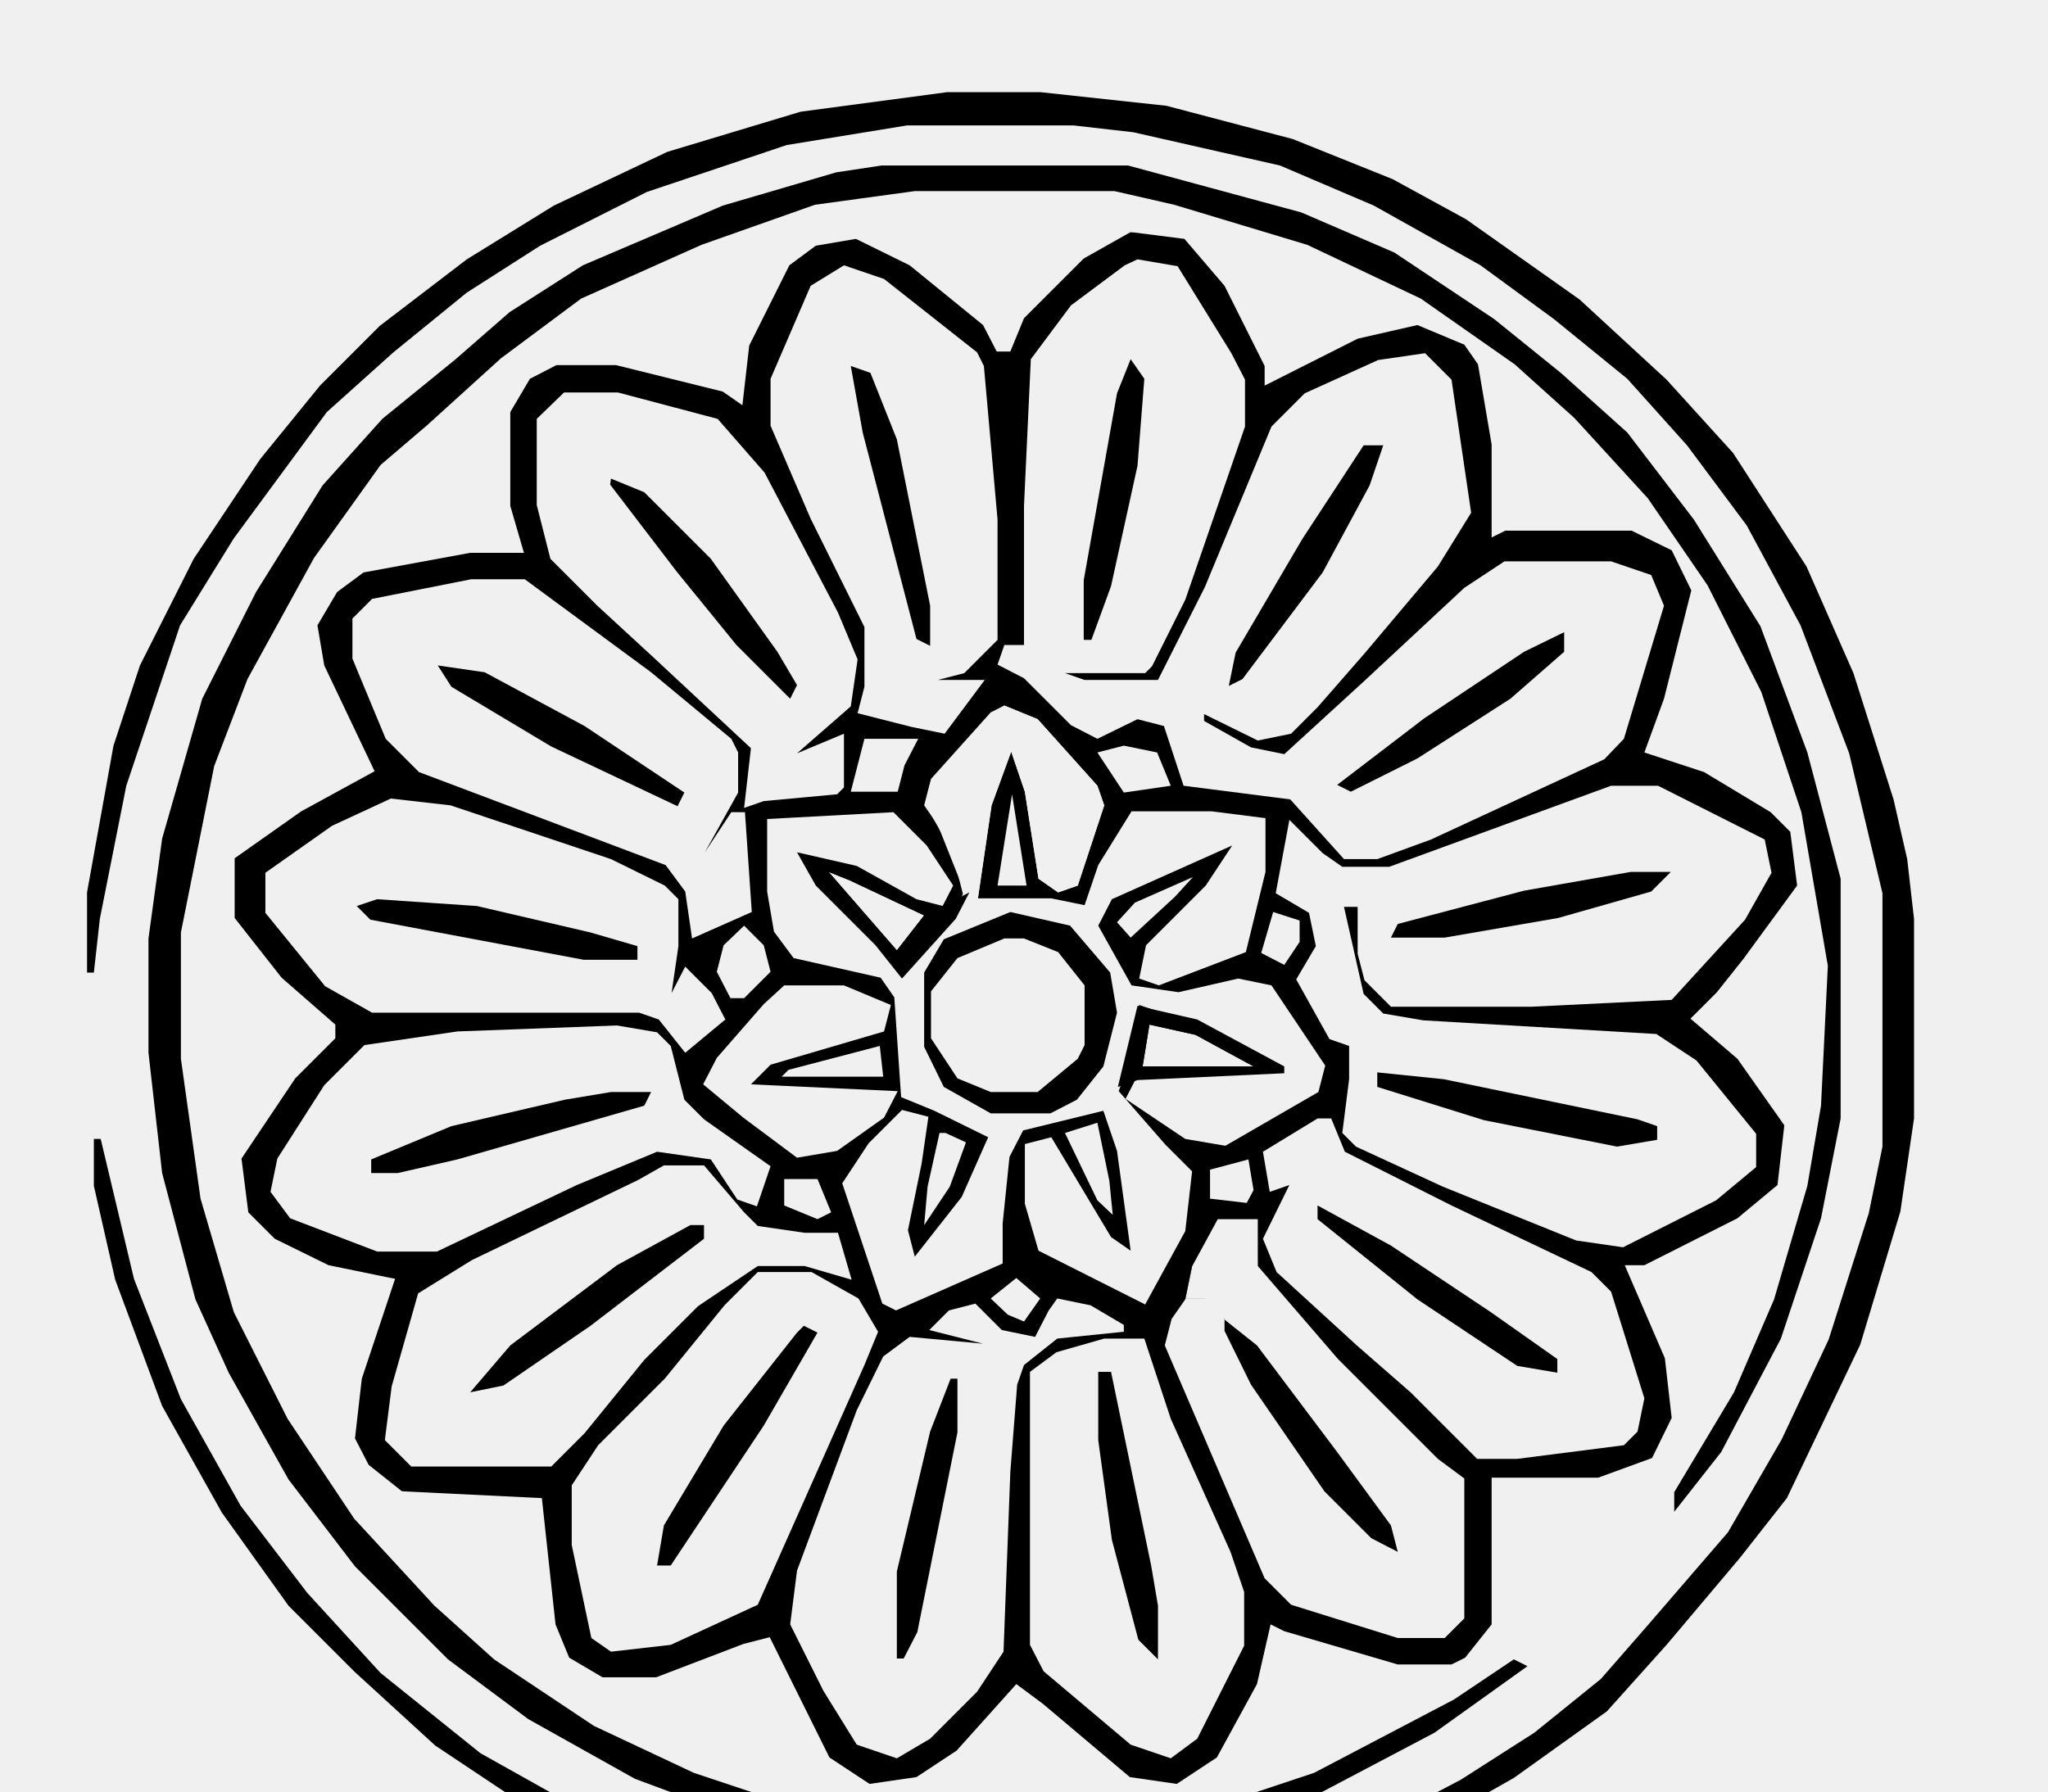
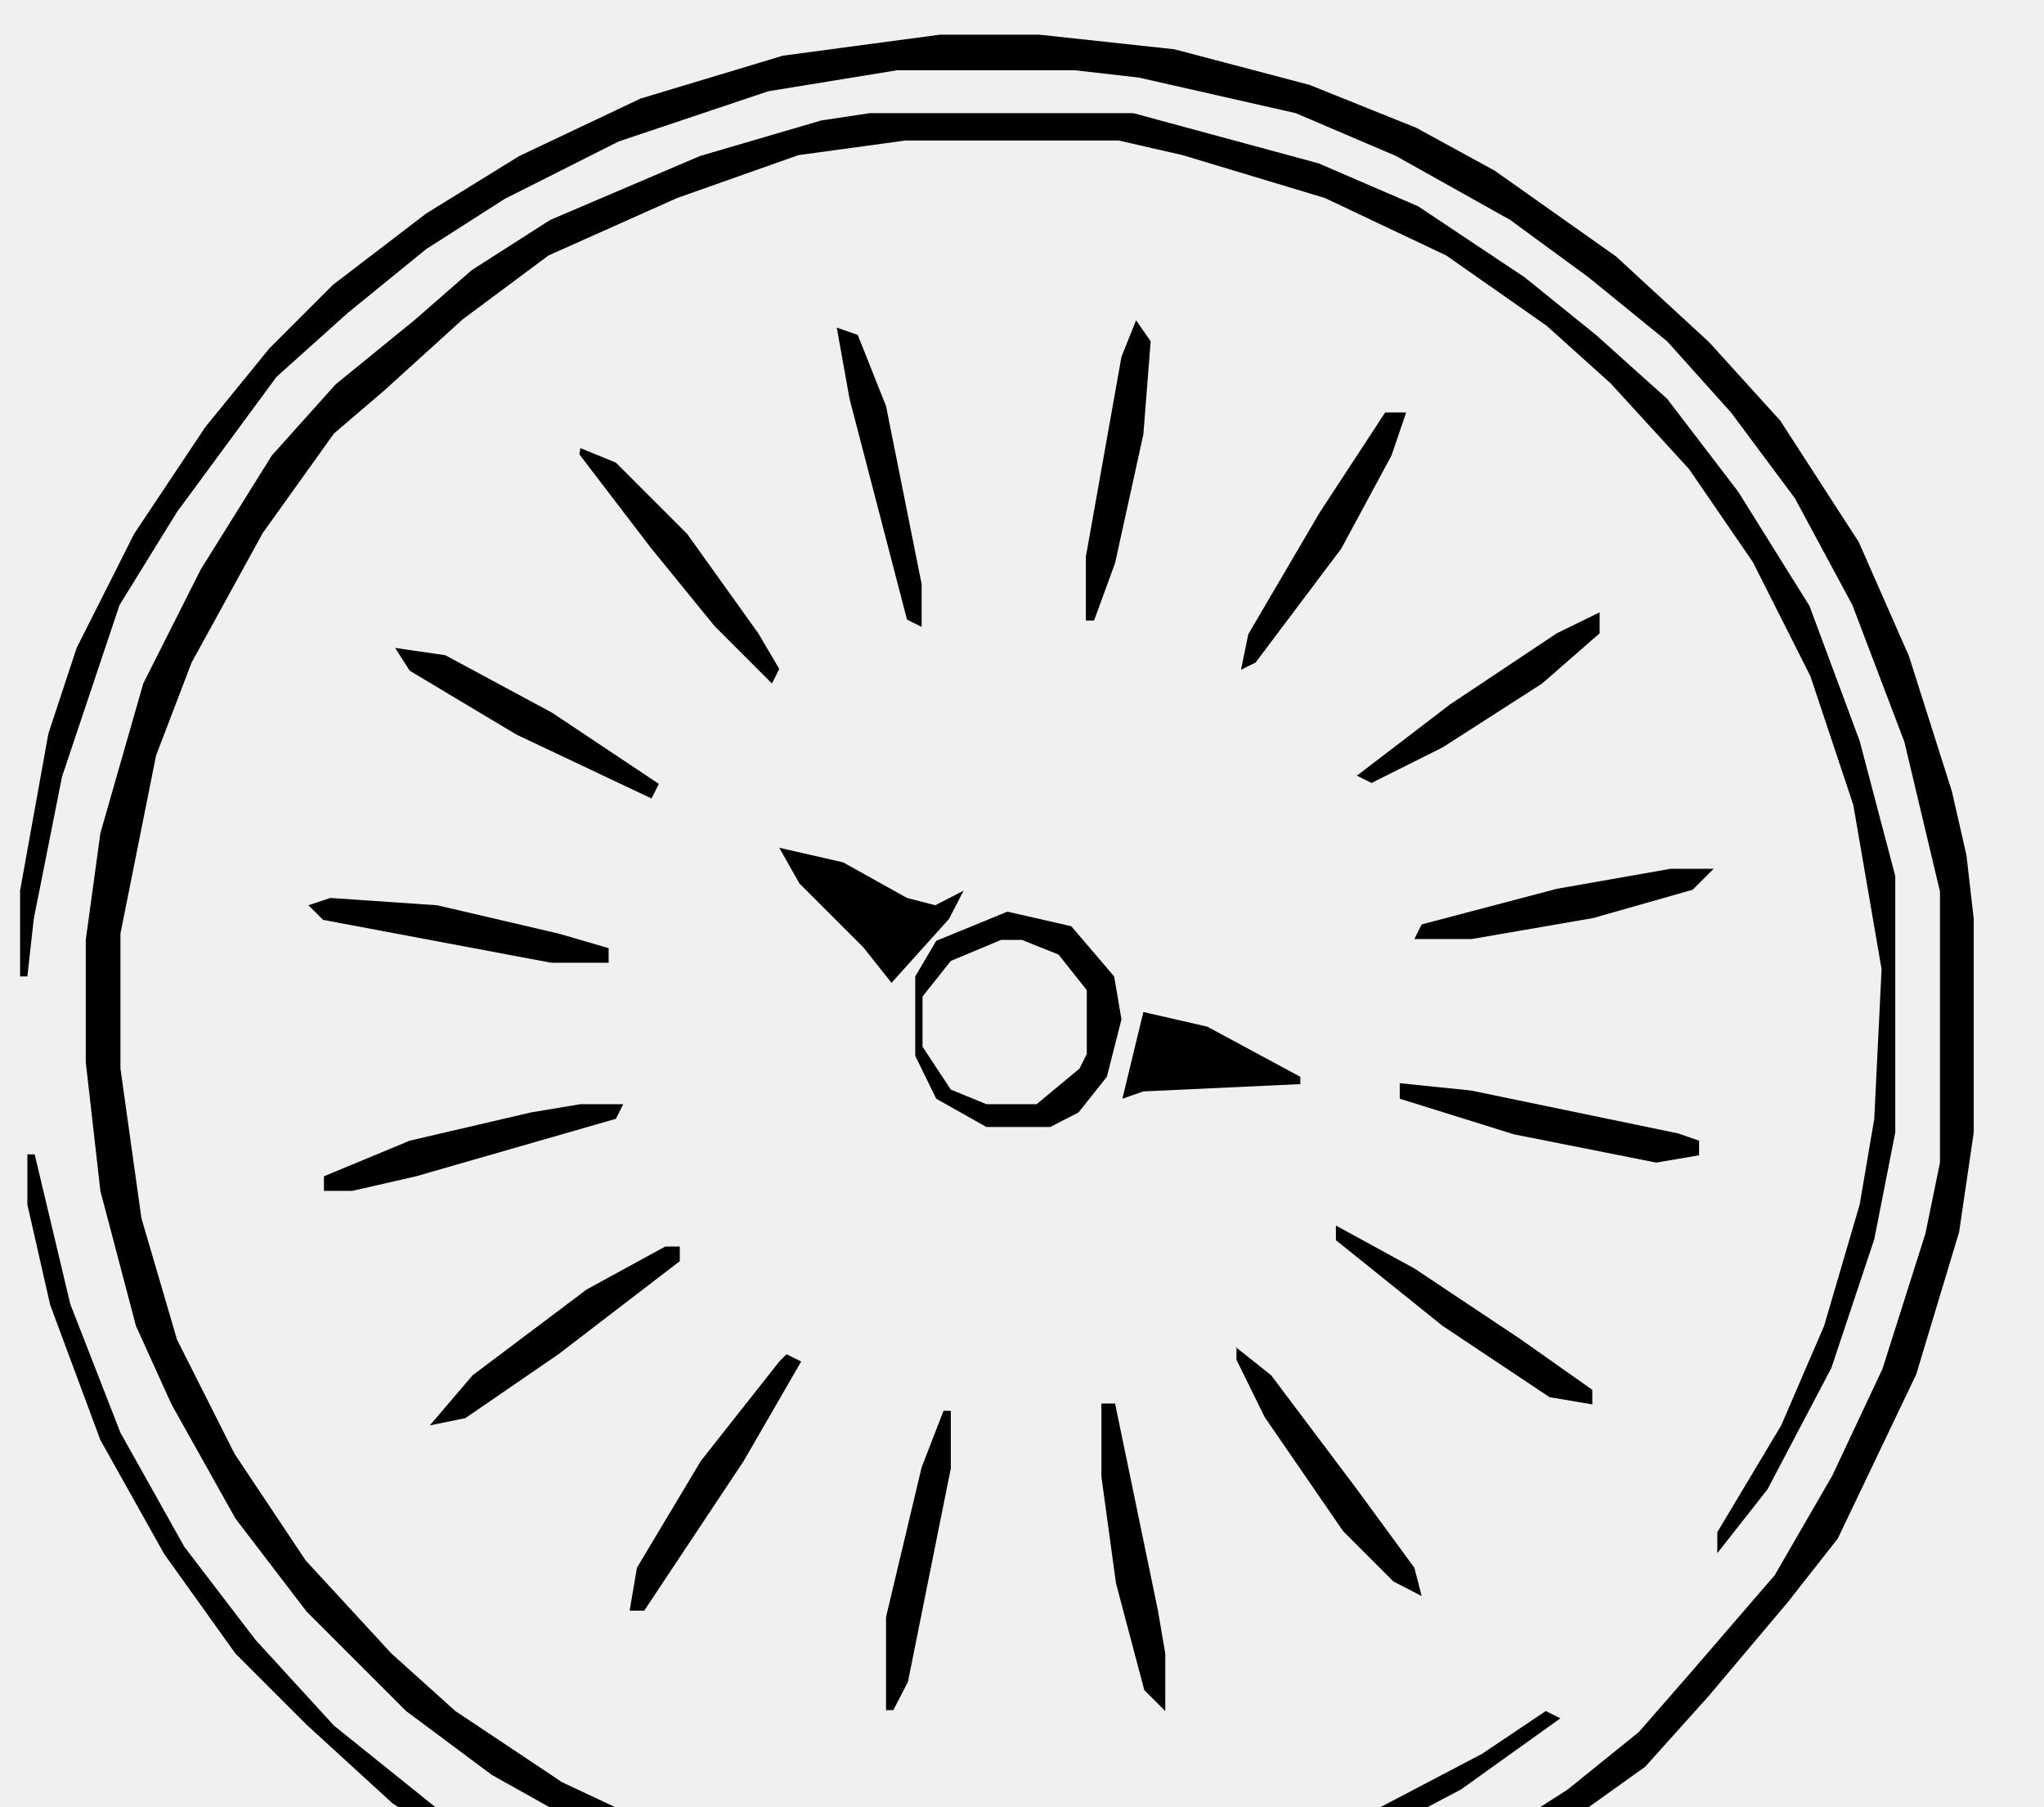
- <svg xmlns="http://www.w3.org/2000/svg" xmlns:xlink="http://www.w3.org/1999/xlink" version="1.1" viewBox="680 15 240 210" xml:space="preserve">
-   <defs>
-     <filter id="to-black" color-interpolation-filters="sRGB">
-       <feColorMatrix type="matrix" values="0 0 0 0 0  0 0 0 0 0  0 0 0 0 0  0 0 0 1 0" />
-     </filter>
-   </defs>
-   <g filter="url(#to-black)">
-     <style type="text/css">
- 	.st0{fill:#FFFFFF;filter:url(#Adobe_OpacityMaskFilter);}
- 	.st1{mask:url(#ritaglio-bianco_1_);}
- 	.st2{fill:#035D2E;}
- 	.st3{fill:#005B2C;}
- 	.st4{fill:#FD9B06;}
- 	.st5{fill:#FFFFFF;filter:url(#Adobe_OpacityMaskFilter_1_);}
- 	.st6{mask:url(#ritaglio-bianco_2_);}
- 	.st7{fill:#DAE7E0;}
- 	.st8{fill:#15683D;}
- 	.st-mask-rosa{mask:url(#ritaglio-verde-rosa-azzurri);}
- </style>
-     <defs>
-       <filter id="Adobe_OpacityMaskFilter" filterUnits="userSpaceOnUse" x="311" y="42.2" width="998.4" height="463.4">
-         <feColorMatrix type="matrix" values="1 0 0 0 0  0 1 0 0 0  0 0 1 0 0  0 0 0 1 0" />
-       </filter>
-       <g id="azzurri-ritagli">
-         <polyline fill="#000000" stroke="none" points="796.1,167.2 798.1,169.1 800,169.9 801.9,167.2 799.1,164.8  " />
-         <polyline fill="#000000" stroke="none" points="821.8,152.1 821.8,155.5 826.1,156 826.9,154.5 826.3,150.9  " />
-         <polyline fill="#000000" stroke="none" points="829.2,121.9 827.8,126.7 830.5,128.1 832.3,125.4 832.3,122.9  " />
-         <polyline fill="#000000" stroke="none" points="785.1,126.4 788.3,122.3 779.6,118.2 777.1,117.2  " />
-         <polyline fill="#000000" stroke="none" points="796.9,118.8 800.3,118.8 798.6,108.1  " />
-         <polyline fill="#000000" stroke="none" points="810.9,123.1 812.5,124.9 817.7,120.1 819.8,117.8 813,120.8  " />
-         <polyline fill="#000000" stroke="none" points="814.7,135.1 813.9,140 826.9,140 820.1,136.3  " />
-         <polyline fill="#000000" stroke="none" points="804.8,147.8 808.6,155.7 810.4,157.4 810,153.4 808.6,146.6  " />
-         <polyline fill="#000000" stroke="none" points="790.8,147.8 793.2,148.9 791.3,154.1 788.3,158.6 788.7,154.1 790.1,147.8  " />
-         <polyline fill="#000000" stroke="none" points="783.1,137.6 783.5,141.2 771.6,141.2 772.4,140.4  " />
-       </g>
-     </defs>
-     <mask maskUnits="userSpaceOnUse" x="0" y="0" width="1600" height="529" id="ritaglio-verde-rosa-azzurri">
-       <rect fill="#FFFFFF" width="1600" height="529" />
-       <use xlink:href="#azzurri-ritagli" href="#azzurri-ritagli" />
-     </mask>
-     <mask maskUnits="userSpaceOnUse" x="311" y="42.2" width="998.4" height="463.4" id="ritaglio-bianco_1_">
-       <rect class="st0" width="1600" height="529" />
-       <g>
-         <path d="M440.6,308.6l3.1,1.6l4.7,9.4l6.3,19.5l6.3,25l3.1,18v30.5H418v-25.8l3.1-19.5l4.7-20.3l7-22.7l4.7-11.7L440.6,308.6z" />
-         <path d="M1066.4,308.6l3.1,1.6l4.7,9.4l6.3,19.5l6.3,25l3.1,18v30.5h-46.1v-25l3.1-20.3l4.7-19.5l7-23.4l4.7-11.7L1066.4,308.6z" />
-         <path d="M813.3,45.4l4.7,0.8l6.3,10.2l1.6,3.1V65l-7,20.3l-3.9,7.8l-0.8,0.8h-7.8h-1.6l2.3,0.8h8.6l5.5-10.9L829,65l3.9-3.9    l8.6-3.9l5.5-0.8l3.1,3.1l2.3,15.6l-3.9,6.3l-8.6,10.2l-5.5,6.3l-3.1,3.1l-3.9,0.8l-6.3-3.1v0.8l5.5,3.1l3.9,0.8l9.4-8.6    l11.7-10.9l4.7-3.1h12.5l4.7,1.6L875,86l-4.7,15.6L868,104l-20.3,9.4l-6.3,2.3h-3.9l-6.3-7l-12.5-1.6l-2.3-7l-3.1-0.8l-4.7,2.3    l-3.1-1.6l-5.5-5.5l-3.1-1.6l0.8-2.3h2.3V74.3l0.8-17.2l4.7-6.3l6.3-4.7L813.3,45.4z" />
-         <path d="M797.7,97.7l3.9,1.6l7,7.8l0.8,2.3l-3.1,9.4l-2.3,0.8l-2.3-1.6l-1.6-10.2l-1.6-4.7l-2.3,6.3l-1.6,10.9h8.6l3.9,0.8    l1.6-4.7l3.9-6.3h9.4l6.3,0.8v6.3l-2.3,9.4l-10.2,3.9l-2.3-0.8l0.8-3.9l7-7l3.1-4.7l-14.1,6.3l-1.6,3.1l3.9,7l5.5,0.8l7-1.6    l3.9,0.8l6.3,9.4l-0.8,3.1l-10.9,6.3l-4.7-0.8l-7-4.7l1.6-3.1l16.4-0.8l-11.7-5.5l-4.7-1.6l-1.6,7.8l-0.8,2.3l5.5,6.3l3.1,3.1    l-0.8,7l-4.7,8.6l-12.5-6.3l-1.6-5.5v-7l3.1-0.8l7,11.7l2.3,1.6l-1.6-11.7l-1.6-4.7l-9.4,2.3l-1.6,3.1l-0.8,7.8v4.7l-12.5,5.5    l-1.6-0.8l-4.7-14.1l3.1-4.7l3.9-3.9l3.1,0.8l-0.8,5.5l-1.6,7.8l0.8,3.1l5.5-7l3.1-7l-6.3-3.1l-3.9-1.6l-0.8-11.7l-1.6-2.3    l-10.2-2.3l-2.3-3.1l-0.8-4.7V111l14.8-0.8l3.9,3.9l3.1,4.7l-1.6,3.1l-3.1-0.8l-9.4-4.7H775l7,7.8l3.9,4.7l5.5-6.3l1.6-3.1    l-3.1-7.8l-1.6-2.3l0.8-3.1l7-7.8L797.7,97.7z" />
-         <path d="M868.8,107.1h5.5l12.5,6.3l0.8,3.9l-3.1,5.5l-8.6,9.4l-16.4,0.8H843l-3.1-3.1l-0.8-3.1v-5.5h-1.6l2.3,10.2l2.3,2.3    l4.7,0.8l27.3,1.6l4.7,3.1l7,8.6v3.9l-4.7,3.9l-10.9,5.5l-5.5-0.8l-15.6-6.3l-10.2-4.7l-1.6-1.6l0.8-6.3v-3.9l-2.3-0.8l-3.9-7    l2.3-3.9l-0.8-3.9l-3.9-2.3l1.6-8.6l3.9,3.9l2.3,1.6h5.5L868.8,107.1z" />
-         <path d="M746.1,61h6.3l11.7,3.1l5.5,6.3l8.6,16.4l2.3,5.5l-0.8,5.5l-6.3,5.5l5.5-2.3v6.3l-0.8,0.8l-8.6,0.8l-2.3,0.8l0.8-7    l-11.7-10.9L750,86l-5.5-5.5l-1.6-6.3V64.1L746.1,61z" />
-         <path d="M735.2,82.9h6.3l14.8,10.9l9.4,7.8l0.8,1.6v4.7l-3.9,7l3.1-4.7h1.6l0.8,11.7l-7,3.1l-0.8-5.5l-2.3-3.1l-28.9-10.9    l-3.9-3.9l-3.9-9.4v-4.7l2.3-2.3L735.2,82.9z" />
-         <path d="M803.9,167.2l3.9,0.8l3.9,2.3v0.8l-7.8,0.8L800,175l-0.8,2.3l-0.8,10.2l-0.8,21.1l-3.1,4.7l-5.5,5.5l-3.9,2.3l-4.7-1.6    l-3.9-6.3l-3.9-7.8l0.8-6.3l7-18.8l3.1-6.3l3.1-2.3l8.6,0.8l-6.3-1.6l2.3-2.3l3.1-0.8l3.1,3.1l3.9,0.8l1.6-3.1L803.9,167.2z" />
-         <path d="M778.9,46.1l4.7,1.6l10.9,8.6l0.8,1.6l1.6,18V90l-3.9,3.9l-3.1,0.8h5.5l-4.7,6.3l-3.9-0.8l-6.3-1.6l0.8-3.1v-7L775,75.8    l-4.7-10.9v-5.5l4.7-10.9L778.9,46.1z" />
-         <path d="M725.8,108.6l7,0.8l18.8,6.3l6.3,3.1l1.6,1.6v5.5l-0.8,5.5l1.6-3.1l3.1,3.1l1.6,3.1l-4.7,3.9l-3.1-3.9l-2.3-0.8h-31.3    l-5.5-3.1l-7-8.6v-4.7l7.8-5.5L725.8,108.6z" />
-         <path d="M768.8,164.1h6.3l5.5,3.1l2.3,3.9l-1.6,3.9l-12.5,28.1l-10.2,4.7l-7,0.8l-2.3-1.6l-2.3-10.9v-7l3.1-4.7l7.8-7.8l7-8.6    L768.8,164.1z" />
-         <path d="M752.3,135.2l4.7,0.8l1.6,1.6l1.6,6.3l2.3,2.3l7.8,5.5l-1.6,4.7l-2.3-0.8l-3.1-4.7L757,150l-9.4,3.9l-16.4,7.8h-7    l-10.2-3.9l-2.3-3.1l0.8-3.9l5.5-8.6l4.7-4.7l10.9-1.6L752.3,135.2z" />
-         <path d="M834.4,146.1h1.6l1.6,3.9l12.5,6.3l16.4,7.8l2.3,2.3l3.9,12.5l-0.8,3.9l-1.6,1.6l-12.5,1.6h-4.7l-7.8-7.8l-6.3-5.5    l-9.4-8.6l-1.6-3.9l3.1-6.3l-2.3,0.8L828,150L834.4,146.1z" />
-         <path d="M822.7,157.9h4.7v5.5l9.4,10.9l11.7,11.7l3.1,2.3v16.4l-2.3,2.3h-5.5l-12.5-3.9l-3.1-3.1l-11.7-27.3l0.8-3.1l1.6-2.3    l0.8-3.9L822.7,157.9z" />
-         <path d="M757.8,151.6h4.7l4.7,5.5l1.6,1.6l5.5,0.8h3.9l1.6,5.5l-5.5-1.6h-5.5l-7,4.7l-6.3,6.3l-7,8.6l-3.9,3.9h-16.4l-3.1-3.1    l0.8-6.3l3.1-10.9l6.3-3.9l19.5-9.4L757.8,151.6z" />
-         <path d="M809.4,171.9h4.7l3.1,9.4l7,15.6l1.6,4.7v6.3l-5.5,10.9l-3.1,2.3l-4.7-1.6l-10.2-8.6l-1.6-3.1v-32l3.1-2.3L809.4,171.9z" />
-         <path d="M797.7,97.7l3.9,1.6l7,7.8l0.8,2.3l-3.1,9.4l-2.3,0.8l-2.3-1.6l-1.6-10.2l-1.6-4.7l-2.3,6.3l-1.6,10.9l5.5,0.8l6.3,3.1    l3.9,4.7l0.8,4.7l-1.6,6.3l-3.1,3.9l-3.1,1.6h-7l-5.5-3.1l-2.3-4.7V129l1.6-4.7l3.1-3.1l-1.6-6.3l-3.1-5.5l0.8-3.1l7-7.8    L797.7,97.7z" />
-         <path d="M797.7,125l4.7,0.8l3.9,3.1l0.8,1.6v7l-3.9,4.7l-1.6,0.8h-5.5l-4.7-2.3l-2.3-3.9v-5.5l3.1-3.9L797.7,125z" />
-         <path d="M771.9,130.5h7l5.5,2.3l-0.8,3.1l-13.3,3.9l-2.3,2.3l17.2,0.8l-1.6,3.1l-5.5,3.9l-4.7,0.8l-6.3-4.7l-4.7-3.9l1.6-3.1    l5.5-6.3L771.9,130.5z" />
-         <path d="M781.3,101.6h6.3l-1.6,3.1l-0.8,3.1h-5.5L781.3,101.6z" />
-         <path d="M767.2,123.5l2.3,2.3l0.8,3.1l-3.1,3.1h-1.6l-1.6-3.1l0.8-3.1L767.2,123.5z" />
-         <path d="M811.7,102.4l3.9,0.8l1.6,3.9l-5.5,0.8l-3.1-4.7L811.7,102.4z" />
-         <path d="M771.9,153.2h3.9l1.6,3.9l-1.6,0.8l-3.9-1.6V153.2z" />
-       </g>
-       <use xlink:href="#azzurri-ritagli" href="#azzurri-ritagli" />
-     </mask>
-     <g class="st1">
-       <path class="st2" d="M812.5,42.2l6.3,0.8l4.7,5.5l4.7,9.4v2.3l10.9-5.5l7-1.6l5.5,2.3l1.6,2.3l1.6,9.4V78l1.6-0.8h14.8l4.7,2.3   l2.3,4.7L875,96.9l-2.3,6.3l7,2.3l7.8,4.7l2.3,2.3l0.8,6.3l-6.3,8.6l-3.1,3.9l-3.1,3.1l5.5,4.7l5.5,7.8l-0.8,7l-4.7,3.9l-10.9,5.5   h-2.3l4.7,10.9l0.8,7l-2.3,4.7l-6.3,2.3h-12.5v17.2l-3.1,3.9l-1.6,0.8h-6.3l-13.3-3.9l-1.6-0.8l-1.6,7l-4.7,8.6l-4.7,3.1l-5.5-0.8   l-10.2-8.6l-3.1-2.3l-7,7.8l-4.7,3.1l-5.5,0.8l-4.7-3.1l-7-14.1l-3.1,0.8l-10.2,3.9h-6.3l-3.9-2.3l-1.6-3.9l-1.6-14.8l-16.4-0.8   l-3.9-3.1l-1.6-3.1l0.8-7l3.9-11.7l-7.8-1.6l-6.3-3.1l-3.1-3.1l-0.8-6.3l6.3-9.4l4.7-4.7v-1.6l-6.3-5.5l-5.5-7v-7l7.8-5.5l8.6-4.7   L718,93l-0.8-4.7l2.3-3.9l3.1-2.3l12.5-2.3h6.3l-1.6-5.5v-11l2.3-3.9l3.1-1.6h7l12.5,3.1l2.3,1.6l0.8-7l4.7-9.4l3.1-2.3l4.7-0.8   l6.3,3.1l8.6,7l1.6,3.1h1.6l1.6-3.9l7-7L812.5,42.2z" />
-       <path class="st3" d="M439.8,293.8l3.9,0.8l3.9,3.9l7.8,11.7l9.4,17.2l6.3,14.8l6.3,18.8l3.9,19.5l0.8,11.7l0.8,46.1l0.8,12.5   l2.3,2.3l4.7,3.1v4.7l-2.3,1.6H482l-3.1-0.8h-8.6l-3.1,0.8h-7l-3.9-2.3l-0.8-3.1l7.8-5.5l0.8-3.1v-18l-0.8-7.8l-9.4-1.6h-31.3   l-4.7,0.8v10.9l0.8,18l7,5.5v4.7l-2.3,1.6h-6.3l-3.1-0.8h-8.6l-3.1,0.8H396l-3.9-1.6l-1.6-3.1l3.1-3.1l4.7-1.6l1.6-10.9l0.8-40.6   l0.8-18.8l3.1-18.8l8.6-25.8l10.9-22.7l9.4-14.8L439.8,293.8z" />
-       <path class="st3" d="M1065.6,293.8l4.7,0.8l7.8,10.2l9.4,16.4l7,14.8l7,19.5l4.7,19.5l1.6,16.4l0.8,46.9l0.8,5.5v8.6l3.9,1.6   l3.9,3.9l-0.8,3.1l-2.3,1.6h-5.5l-3.9-0.8h-8.6l-3.1,0.8h-6.3l-3.9-1.6l-1.6-3.1l3.1-3.1l4.7-3.1l0.8-3.1v-18.8l-0.8-7l-9.4-1.6    h-31.3l-4.7,0.8v14l0.8,14.8l3.9,3.1l3.9,3.9l-0.8,3.1l-2.3,1.6h-6.3l-3.1-0.8h-8.6l-3.1,0.8h-7l-3.9-2.3l-0.8-2.3l3.1-3.1l4.7-3.1   l1.6-8.6l1.6-59.4l3.1-18.8l6.3-20.3l7.8-18l7.8-14.8l9.4-14.1L1065.6,293.8z" />
-       <path class="st3" d="M571.9,294.6l8.6,1.6h5.5l3.1-0.8h7l3.1,1.6v3.9l-3.9,3.1l-3.1,2.3l-0.8,25.8v99.2l1.6,20.3l3.1,3.1l4.7,3.1   L600,461l-3.9,2.3h-7.8l-3.1-0.8h-7.8l-3.1,0.8h-5.5l-3.1-1.6V457l7-4.7l0.8-25v-18.8l-4.7-15.6l-4.7-12.5l-9.4-19.5l-9.4-16.4   l-10.9-16.4l-5.5-7l-1.6-0.8l-0.8,2.3l-0.8,28.1v69.5l0.8,21.9l0.8,8.6l0.8,2.3l7,4.7l-0.8,3.9l-3.9,1.6h-7l-3.9-0.8h-7.8l-3.1,0.8   h-5.5l-3.1-1.6v-3.9l3.9-3.1l3.1-2.3l0.8-17.2V322.7l-0.8-12.5l-1.6-4.7l-6.3-4.7v-3.9l2.3-1.6h6.3l2.3,0.8h5.5l7.8-0.8l3.1,1.6   l7.8,10.2l14.1,21.1l9.4,15.6l10.9,21.1l4.7,11.7v-50l-1.6-20.3l-7.8-6.3l0.8-3.1L571.9,294.6z" />
-       <path class="st3" d="M1128.9,295.4h42.2l12.5,3.1l7,3.9l5.5,4.7l4.7,7.8l2.3,5.5l1.6,9.4V343l-2.3,9.4l-5.5,10.9l-8.6,10.2l-8.6,7   l-0.8,1.6l3.9,1.6l8.6,8.6l5.5,9.4l3.1,10.2l0.8,5.5l0.8,30.5l3.1,11.7l4.7,8.6l7,7.8v1.6l-3.9,1.6l-9.4-6.3l-7.8-7l-6.3-9.4   l-3.1-9.4l-1.6-11.7l-0.8-24.2l-2.3-12.5l-4.7-9.4l-3.1-2.3l-4.7,1.6l-11.7,7l-3.1-1.6l1.6-3.1l9.4-9.4l8.6-11.7l6.3-13.3l3.1-10.9   l1.6-7l0.8-7v-12.5l-2.3-7l-5.5-6.3l-6.3-2.3h-12.5l-4.7,1.6l-1.6,2.3l-0.8,49.2v67.2l1.6,27.3l0.8,3.1l3.9,1.6l3.1,2.3l-0.8,3.9   l-3.9,1.6h-7l-3.1-0.8h-7.8l-3.9,0.8h-5.5l-3.1-1.6v-3.9l3.9-3.1l3.1-2.3l0.8-2.3V318.8l-1.6-14.1l-3.9-1.6l-3.9-3.1l1.6-3.9   L1128.9,295.4z" />
-       <path class="st3" d="M713.3,295.4h70.3l3.1,3.1l0.8,3.1v8.6l-3.1,11.7l-3.1,5.5l-3.1-3.1l-6.3-12.5l-6.3-7l-3.1-1.6h-23.4l-3.9,3.1   l-0.8,59.4l36.7,0.8l6.3,7.8l-1.6,3.9l-3.1,1.6l-7.8-2.3l-13.3-1.6h-7.8l-10.2,0.8l0.8,40.6l0.8,25.8l0.8,7l3.1,3.9h24.2l6.3-4.7   l4.7-7.8l6.3-11.7h1.6l3.9,9.4l2.3,7.8v8.6l-2.3,4.7l-2.3,1.6h-71.9l-3.1-1.6v-3.9l3.9-3.1l3.1-1.6l0.8-25V325.8l-0.8-15.6   l-1.6-4.7l-6.3-3.9l-0.8-3.1l2.3-2.3L713.3,295.4z" />
-       <path class="st3" d="M887.5,295.4h71.1l3.9,3.9l0.8,3.9v5.5l-3.1,11.7l-3.1,6.3h-2.3l-8.6-16.4l-3.9-4.7l-4.7-2.3h-23.4l-3.9,3.9   l-0.8,59.4h36.7l6.3,7l-0.8,4.7l-3.1,1.6l-12.5-3.1l-16.4-0.8l-9.4,0.8v60.9l0.8,10.2l2.3,5.5l0.8,0.8h24.2l4.7-3.1l4.7-5.5   l7.8-14.8h2.3l4.7,12.5l0.8,2.3v11.7l-3.1,3.9l-1.6,0.8h-71.1l-3.1-0.8v-5.5l6.3-3.9l0.8-1.6l0.8-62.5v-32.8l-0.8-37.5l-0.8-9.4   l-0.8-2.3l-7-4.7l0.8-3.9L887.5,295.4z" />
-       <path class="st3" d="M1217.2,295.4h87.5l3.9,3.9l0.8,3.9v5.5l-3.1,11.7l-3.1,7h-1.6L1293,311l-4.7-5.5l-4.7-2.3h-9.4l-3.1,2.3   l-0.8,12.5v118l0.8,12.5l1.6,4.7l6.3,4.7v3.1l-3.9,2.3h-7.8l-3.1-0.8h-8.6l-2.3,0.8h-5.5l-3.9-2.3l0.8-3.9l6.3-3.9l0.8-1.6   l0.8-61.7v-29.7l-0.8-44.5l-1.6-10.2l-2.3-2.3h-9.4l-6.3,3.9l-6.3,10.2l-4.7,9.4h-2.3l-3.1-7l-2.3-7.8V300l2.3-3.9L1217.2,295.4z" />
-       <path class="st3" d="M610.2,295.4h87.5l3.9,3.9l0.8,3.9v5.5l-3.1,11.7l-3.1,6.3l-1.6,0.8l-9.4-17.2l-3.9-4.7l-4.7-2.3h-9.4   l-3.1,2.3l-0.8,2.3l-0.8,62.5v28.1l0.8,40.6l0.8,10.2l1.6,3.9l6.3,4.7l-0.8,3.9l-3.9,1.6h-7l-3.1-0.8h-7.8l-3.1,0.8h-5.5l-3.9-2.3   l0.8-3.9l5.5-3.9h1.6V318l-0.8-10.2l-2.3-3.9l-0.8-0.8h-9.4l-7,4.7l-6.3,10.9l-3.9,7.8H612l-3.1-7l-2.3-7.8v-12.5L610.2,295.4z" />
-       <path class="st3" d="M346.1,292.2h7.8l7.8,3.1l8.6,4.7l7,5.5l4.7,5.5l0.8,4.7l-3.1,11.7l-2.3,4.7l-2.3,1.6l-8.6-12.5l-7-9.4   l-6.3-6.3l-5.5-3.1l-4.7-0.8l-4.7,2.3l-5.5,6.3l-4.7,10.2v10.2l3.9,9.4l5.5,8.6l8.6,10.2l8.6,9.4l14.1,15.6l10.2,13.3l3.9,8.6v10.9   l-3.1,11.7l-7,14.8l-9.4,14.8l-10.2,13.3l-7,8.6l-9.4,10.2l-10.9,10.9l-6.3,4.7l-3.1-3.9l0.8-3.1l8.6-9.4l11.7-11.7l5.5-6.3   l7.8-9.4l7.8-11.7l5.5-11.7l2.3-10.9l-0.8-7l-3.1-8.6l-7-10.9l-14.1-15.6l-6.3-6.3l-5.5-6.3l-8.6-9.4l-7-10.9l-3.1-7.8v-10.2   l2.3-9.4l6.3-12.5l6.3-7.8l5.5-5.5l7.8-4.7L346.1,292.2z" />
-       <path class="st3" d="M835.2,292.2h7.8l9.4,3.9l9.4,5.5l7.8,7l2.3,3.9l-0.8,7l-3.9,11.7l-3.1,1.6l-5.5-7l-7.8-10.9l-7-7.8l-7-4.7   l-4.7-0.8l-4.7,2.3l-5.5,6.3L818,318l-0.8,2.3v10.2l3.9,9.4l5.5,8.6l8.6,10.2l8.6,9.4l5.5,6.3l8.6,9.4l8.6,10.9l5.5,10.9v10.9   l-2.3,9.4l-5.5,12.5l-6.3,10.9l-6.3,9.4l-7,9.4L836,479l-11,11.7l-10.2,10.2l-6.3,4.7l-3.1-3.9l1.6-3.9l7-7.8l13.3-13.3l5.5-6.3   l9.4-11.7l6.3-10.2l4.7-10.2l1.6-6.3v-11.7l-3.1-8.6l-7-10.9l-7-7.8l-5.5-6.3l-6.3-6.3l-5.5-6.3l-6.3-6.3l-7.8-10.2l-5.5-10.9   l-0.8-3.1v-9.4l2.3-9.4l6.3-12.5l6.3-7.8l5.5-5.5l7.8-4.7L835.2,292.2z" />
-     </g>
-     <g>
-       <path class="st4" d="M791,25.8h10.9l14.8,1.6l14.8,3.9l11.7,4.7l8.6,4.7l13.3,9.4l10.2,9.4l7.8,8.6l8.6,13.3l5.5,12.5l4.7,14.8   l1.6,7l0.8,7v23.4l-1.6,10.9l-4.7,15.6l-8.6,18l-5.5,7l-8.6,10.2l-7,7.8l-10.9,7.8l-18,10.2l-11.7,3.9l-16.4,3.1l-11.7,1.6   l-10.9-0.8l-20.3-3.1l-10.9-3.9l-14.8-7l-11.7-7.8l-9.4-8.6l-7.8-7.8l-7.8-10.9l-7-12.5l-5.5-14.8l-2.5-11v-5.5h0.8l3.9,16.4   l5.5,14.1l7,12.5l7.8,10.2l8.6,9.4l11.7,9.4l12.5,7l11.7,5.5l11.7,3.1l15.6,2.3h18l21.9-3.9l10.2-3.9l13.3-7l8.6-5.5l7.8-6.3   l5.5-6.3l9.4-10.9l6.3-10.9l5.5-11.7l4.7-14.8l1.6-7.8v-29.7l-3.9-16.4l-5.7-15l-6.3-11.7l-7-9.4l-7-7.8l-8.6-7l-8.6-6.3l-12.5-7   l-11-4.7l-17.2-3.9l-7-0.8h-19.5L772.2,32l-16.4,5.5l-12.5,6.3l-8.6,5.5l-8.6,7l-7.8,7l-10.9,14.8l-6.3,10.2l-6.3,18.8l-3.1,15.6   L691,129h-0.8v-9.4l3.1-17.2l3.1-9.4l6.3-12.5l7.8-11.7l7-8.6l7-7l10.2-7.8l10.2-6.3l13.3-6.3l15.6-4.7L791,25.8z" />
-       <path class="st4" d="M783.3,34.4h28.9l20.3,5.5l10.9,4.7l11.7,7.8l7.8,6.3l7.8,7l7.8,10.2l7.8,12.5l5.5,14.8l3.9,14.8v28.1   l-2.3,11.7l-4.7,14.1l-7,13.3l-5.5,7v-2.3l7-11.7l4.7-10.9l3.9-13.3l1.6-9.4l0.8-16.4l-3.1-18l-4.7-14.1l-6.3-12.5l-7-10.2   l-8.6-9.4l-7-6.3l-11-7.7l-13.3-6.3L817.6,39l-7-1.6h-23.4L775.5,39l-13.3,4.7L748.1,50l-9.4,7l-8.6,7.8l-5.5,4.7l-7.8,10.9   L709,94.6l-3.9,10.2l-3.9,19.5v14.8l2.3,16.4l3.9,13.3l6.3,12.5l7.8,11.7l9.4,10.2l7,6.3l11.7,7.8l11.7,5.5l11.7,3.9l12.5,2.3H809   l13.3-2.3l11.7-3.9l16.4-8.6l7-4.7l1.6,0.8l-10.9,7.8l-14.8,7.8l-12.5,3.9l-13.3,2.3H784l-14.8-3.1l-14.8-5.5l-12.5-7l-9.4-7   l-10.9-10.9l-7.8-10.2l-7-12.5l-3.9-8.6l-3.9-14.8l-1.6-14.1V125l1.6-11.7l4.7-16.4l6.3-12.5l7.8-12.5l7-7.8l8.6-7l6.3-5.5l8.6-5.5   l16.4-7l13.3-3.9L783.3,34.4z" />
-     </g>
-     <defs>
-       <filter id="Adobe_OpacityMaskFilter_1_" filterUnits="userSpaceOnUse" x="818.9" y="157.9" width="8.5" height="9.3">
-         <feColorMatrix type="matrix" values="1 0 0 0 0  0 1 0 0 0  0 0 1 0 0  0 0 0 1 0" />
-       </filter>
-     </defs>
-     <mask maskUnits="userSpaceOnUse" x="818.9" y="157.9" width="8.5" height="9.3" id="ritaglio-bianco_2_">
-       <rect class="st5" width="1600" height="529" />
-       <g>
-         <path d="M440.6,308.6l3.1,1.6l4.7,9.4l6.3,19.5l6.3,25l3.1,18v30.5H418v-25.8l3.1-19.5l4.7-20.3l7-22.7l4.7-11.7L440.6,308.6z" />
-         <path d="M1066.4,308.6l3.1,1.6l4.7,9.4l6.3,19.5l6.3,25l3.1,18v30.5h-46.1v-25l3.1-20.3l4.7-19.5l7-23.4l4.7-11.7L1066.4,308.6z" />
-         <path d="M813.3,45.4l4.7,0.8l6.3,10.2l1.6,3.1V65l-7,20.3l-3.9,7.8l-0.8,0.8h-7.8h-1.6l2.3,0.8h8.6l5.5-10.9L829,65l3.9-3.9    l8.6-3.9l5.5-0.8l3.1,3.1l2.3,15.6l-3.9,6.3l-8.6,10.2l-5.5,6.3l-3.1,3.1l-3.9,0.8l-6.3-3.1v0.8l5.5,3.1l3.9,0.8l9.4-8.6    l11.7-10.9l4.7-3.1h12.5l4.7,1.6L875,86l-4.7,15.6L868,104l-20.3,9.4l-6.3,2.3h-3.9l-6.3-7l-12.5-1.6l-2.3-7l-3.1-0.8l-4.7,2.3    l-3.1-1.6l-5.5-5.5l-3.1-1.6l0.8-2.3h2.3V74.3l0.8-17.2l4.7-6.3l6.3-4.7L813.3,45.4z" />
-         <path d="M797.7,97.7l3.9,1.6l7,7.8l0.8,2.3l-3.1,9.4l-2.3,0.8l-2.3-1.6l-1.6-10.2l-1.6-4.7l-2.3,6.3l-1.6,10.9h8.6l3.9,0.8    l1.6-4.7l3.9-6.3h9.4l6.3,0.8v6.3l-2.3,9.4l-10.2,3.9l-2.3-0.8l0.8-3.9l7-7l3.1-4.7l-14.1,6.3l-1.6,3.1l3.9,7l5.5,0.8l7-1.6    l3.9,0.8l6.3,9.4l-0.8,3.1l-10.9,6.3l-4.7-0.8l-7-4.7l1.6-3.1l16.4-0.8l-11.7-5.5l-4.7-1.6l-1.6,7.8l-0.8,2.3l5.5,6.3l3.1,3.1    l-0.8,7l-4.7,8.6l-12.5-6.3l-1.6-5.5v-7l3.1-0.8l7,11.7l2.3,1.6l-1.6-11.7l-1.6-4.7l-9.4,2.3l-1.6,3.1l-0.8,7.8v4.7l-12.5,5.5    l-1.6-0.8l-4.7-14.1l3.1-4.7l3.9-3.9l3.1,0.8l-0.8,5.5l-1.6,7.8l0.8,3.1l5.5-7l3.1-7l-6.3-3.1l-3.9-1.6l-0.8-11.7l-1.6-2.3    l-10.2-2.3l-2.3-3.1l-0.8-4.7V111l14.8-0.8l3.9,3.9l3.1,4.7l-1.6,3.1l-3.1-0.8l-9.4-4.7H775l7,7.8l3.9,4.7l5.5-6.3l1.6-3.1    l-3.1-7.8l-1.6-2.3l0.8-3.1l7-7.8L797.7,97.7z" />
-         <path d="M868.8,107.1h5.5l12.5,6.3l0.8,3.9l-3.1,5.5l-8.6,9.4l-16.4,0.8H843l-3.1-3.1l-0.8-3.1v-5.5h-1.6l2.3,10.2l2.3,2.3    l4.7,0.8l27.3,1.6l4.7,3.1l7,8.6v3.9l-4.7,3.9l-10.9,5.5l-5.5-0.8l-15.6-6.3l-10.2-4.7l-1.6-1.6l0.8-6.3v-3.9l-2.3-0.8l-3.9-7    l2.3-3.9l-0.8-3.9l-3.9-2.3l1.6-8.6l3.9,3.9l2.3,1.6h5.5L868.8,107.1z" />
-         <path d="M746.1,61h6.3l11.7,3.1l5.5,6.3l8.6,16.4l2.3,5.5l-0.8,5.5l-6.3,5.5l5.5-2.3v6.3l-0.8,0.8l-8.6,0.8l-2.3,0.8l0.8-7    l-11.7-10.9L750,86l-5.5-5.5l-1.6-6.3V64.1L746.1,61z" />
-         <path d="M735.2,82.9h6.3l14.8,10.9l9.4,7.8l0.8,1.6v4.7l-3.9,7l3.1-4.7h1.6l0.8,11.7l-7,3.1l-0.8-5.5l-2.3-3.1l-28.9-10.9    l-3.9-3.9l-3.9-9.4v-4.7l2.3-2.3L735.2,82.9z" />
-         <path d="M803.9,167.2l3.9,0.8l3.9,2.3v0.8l-7.8,0.8L800,175l-0.8,2.3l-0.8,10.2l-0.8,21.1l-3.1,4.7l-5.5,5.5l-3.9,2.3l-4.7-1.6    l-3.9-6.3l-3.9-7.8l0.8-6.3l7-18.8l3.1-6.3l3.1-2.3l8.6,0.8l-6.3-1.6l2.3-2.3l3.1-0.8l3.1,3.1l3.9,0.8l1.6-3.1L803.9,167.2z" />
-         <path d="M778.9,46.1l4.7,1.6l10.9,8.6l0.8,1.6l1.6,18V90l-3.9,3.9l-3.1,0.8h5.5l-4.7,6.3l-3.9-0.8l-6.3-1.6l0.8-3.1v-7L775,75.8    l-4.7-10.9v-5.5l4.7-10.9L778.9,46.1z" />
-         <path d="M725.8,108.6l7,0.8l18.8,6.3l6.3,3.1l1.6,1.6v5.5l-0.8,5.5l1.6-3.1l3.1,3.1l1.6,3.1l-4.7,3.9l-3.1-3.9l-2.3-0.8h-31.3    l-5.5-3.1l-7-8.6v-4.7l7.8-5.5L725.8,108.6z" />
-         <path d="M768.8,164.1h6.3l5.5,3.1l2.3,3.9l-1.6,3.9l-12.5,28.1l-10.2,4.7l-7,0.8l-2.3-1.6l-2.3-10.9v-7l3.1-4.7l7.8-7.8l7-8.6    L768.8,164.1z" />
-         <path d="M752.3,135.2l4.7,0.8l1.6,1.6l1.6,6.3l2.3,2.3l7.8,5.5l-1.6,4.7l-2.3-0.8l-3.1-4.7L757,150l-9.4,3.9l-16.4,7.8h-7    l-10.2-3.9l-2.3-3.1l0.8-3.9l5.5-8.6l4.7-4.7l10.9-1.6L752.3,135.2z" />
-         <path d="M834.4,146.1h1.6l1.6,3.9l12.5,6.3l16.4,7.8l2.3,2.3l3.9,12.5l-0.8,3.9l-1.6,1.6l-12.5,1.6h-4.7l-7.8-7.8l-6.3-5.5    l-9.4-8.6l-1.6-3.9l3.1-6.3l-2.3,0.8L828,150L834.4,146.1z" />
-         <path d="M822.7,157.9h4.7v5.5l9.4,10.9l11.7,11.7l3.1,2.3v16.4l-2.3,2.3h-5.5l-12.5-3.9l-3.1-3.1l-11.7-27.3l0.8-3.1l1.6-2.3    l0.8-3.9L822.7,157.9z" />
-         <path d="M757.8,151.6h4.7l4.7,5.5l1.6,1.6l5.5,0.8h3.9l1.6,5.5l-5.5-1.6h-5.5l-7,4.7l-6.3,6.3l-7,8.6l-3.9,3.9h-16.4l-3.1-3.1    l0.8-6.3l3.1-10.9l6.3-3.9l19.5-9.4L757.8,151.6z" />
-         <path d="M809.4,171.9h4.7l3.1,9.4l7,15.6l1.6,4.7v6.3l-5.5,10.9l-3.1,2.3l-4.7-1.6l-10.2-8.6l-1.6-3.1v-32l3.1-2.3L809.4,171.9z" />
-         <path d="M797.7,97.7l3.9,1.6l7,7.8l0.8,2.3l-3.1,9.4l-2.3,0.8l-2.3-1.6l-1.6-10.2l-1.6-4.7l-2.3,6.3l-1.6,10.9l5.5,0.8l6.3,3.1    l3.9,4.7l0.8,4.7l-1.6,6.3l-3.1,3.9l-3.1,1.6h-7l-5.5-3.1l-2.3-4.7V129l1.6-4.7l3.1-3.1l-1.6-6.3l-3.1-5.5l0.8-3.1l7-7.8    L797.7,97.7z" />
-         <path d="M797.7,125l4.7,0.8l3.9,3.1l0.8,1.6v7l-3.9,4.7l-1.6,0.8h-5.5l-4.7-2.3l-2.3-3.9v-5.5l3.1-3.9L797.7,125z" />
-         <path d="M771.9,130.5h7l5.5,2.3l-0.8,3.1l-13.3,3.9l-2.3,2.3l17.2,0.8l-1.6,3.1l-5.5,3.9l-4.7,0.8l-6.3-4.7l-4.7-3.9l1.6-3.1    l5.5-6.3L771.9,130.5z" />
-         <path d="M781.3,101.6h6.3l-1.6,3.1l-0.8,3.1h-5.5L781.3,101.6z" />
-         <path d="M767.2,123.5l2.3,2.3l0.8,3.1l-3.1,3.1h-1.6l-1.6-3.1l0.8-3.1L767.2,123.5z" />
-         <path d="M811.7,102.4l3.9,0.8l1.6,3.9l-5.5,0.8l-3.1-4.7L811.7,102.4z" />
-         <path d="M771.9,153.2h3.9l1.6,3.9l-1.6,0.8l-3.9-1.6V153.2z" />
-       </g>
-       <use xlink:href="#azzurri-ritagli" href="#azzurri-ritagli" />
-     </mask>
-     <g class="st6">
-       <path class="st7" d="M822.7,157.9h4.7v4.7l-2.3,2.3l-3.9,2.3h-2.3l0.8-3.9L822.7,157.9z" />
-     </g>
-     <g id="rosa-pieghe" class="st-mask-rosa">
-       <path class="st3" d="M798.4,121.9l7,1.6l4.7,5.5l0.8,4.7l-1.6,6.3l-3.1,3.9l-3.1,1.6h-7l-5.5-3.1l-2.3-4.7V129l2.3-3.9L798.4,121.9   z M797.7,125l-5.5,2.3l-3.1,3.9v5.5l3.1,4.7l3.9,1.6h5.5l4.7-3.9l0.8-1.6v-7l-3.1-3.9l-4-1.6H797.7z" />
-       <path class="st8" d="M773.4,114.9l7,1.6l7,3.9l3.1,0.8l3.1-1.6l-1.6,3.1l-6.3,7l-3.1-3.9l-7-7L773.4,114.9z" />
-       <path class="st8" d="M813.3,132.9l7,1.6l10.2,5.5v0.8l-17.2,0.8l-2.3,0.8L813.3,132.9z" />
-       <path class="st3" d="M841.4,140.7l7.8,0.8l22.7,4.7l2.3,0.8v1.6l-4.7,0.8l-15.6-3.1l-12.5-3.9V140.7z" />
-       <path class="st3" d="M808.6,175.8h1.6l4.7,22.7l0.8,4.7v6.3l-2.3-2.3l-3.1-11.7l-1.6-11.7v-8H808.6z" />
-       <path class="st3" d="M774.2,170.4l1.6,0.8l-6.3,10.9l-10.9,16.4H757l0.8-4.7l7-11.7l8.6-10.9L774.2,170.4z" />
-       <path class="st3" d="M760.9,158.6h1.6v1.6l-13.3,10.2l-10.2,7l-3.9,0.8l4.7-5.5l12.5-9.4L760.9,158.6z" />
-       <path class="st3" d="M751.6,143h4.7l-0.8,1.6l-21.9,6.3l-7,1.6h-3.1v-1.6l9.4-3.9l13.3-3.1L751.6,143z" />
-       <path class="st3" d="M823.4,169.6l3.9,3.1l9.4,12.5l6.3,8.6l0.8,3.1l-3.1-1.6l-5.5-5.5l-8.6-12.5l-3.1-6.3v-1.4H823.4z" />
-       <path class="st3" d="M839.8,67.2h2.3l-1.6,4.7L835,82.1l-9.4,12.5l-1.6,0.8l0.8-3.9l7.8-13.3L839.8,67.2z" />
-       <path class="st3" d="M724.2,120.4l11.7,0.8l13.3,3.1l5.5,1.6v1.6h-6.3l-25-4.7l-1.6-1.6L724.2,120.4z" />
-       <path class="st3" d="M812.5,57.1l1.6,2.3l-0.8,10.2l-3.1,14.1l-2.3,6.3H807v-7l3.9-21.9L812.5,57.1z" />
-       <path class="st3" d="M871.1,117.2h4.7l-2.3,2.3l-10.9,3.1l-13.3,2.3H843l0.8-1.6l14.8-3.9L871.1,117.2z" />
-       <path class="st3" d="M834.4,156.3l8.6,4.7l11.7,7.8l7.8,5.5v1.6l-4.7-0.8l-11.7-7.8l-11.7-9.4L834.4,156.3L834.4,156.3z" />
-       <path class="st3" d="M731.3,93l5.5,0.8l11.7,6.3l11.7,7.8l-0.8,1.6l-14.8-7l-11.7-7L731.3,93z" />
-       <path class="st3" d="M791.4,176.6h0.8v6.3l-4.7,23.4l-1.6,3.1h-0.8v-10.2l3.9-16.4L791.4,176.6z" />
-       <path class="st3" d="M751.6,71.1l3.9,1.6l7.8,7.8l7.8,10.9l2.3,3.9l-0.8,1.6l-6.3-6.3l-7-8.6l-7.8-10.2L751.6,71.1L751.6,71.1z" />
-       <path class="st3" d="M779.7,57.9l2.3,0.8l3.1,7.8L789,86v4.7l-1.6-0.8l-6.3-24.2L779.7,57.9z" />
-       <path class="st3" d="M863.3,89.1v2.3l-6.3,5.5l-10.9,7l-7.8,3.9l-1.6-0.8l10.2-7.8l11.7-7.8L863.3,89.1z" />
-     </g>
-   </g>
+ <svg xmlns="http://www.w3.org/2000/svg" viewBox="688 22 224 198">
+   <path fill="#000000" d="M791,25.8h10.9l14.8,1.6l14.8,3.9l11.7,4.7l8.6,4.7l13.3,9.4l10.2,9.4l7.8,8.6l8.6,13.3l5.5,12.5l4.7,14.8   l1.6,7l0.8,7v23.4l-1.6,10.9l-4.7,15.6l-8.6,18l-5.5,7l-8.6,10.2l-7,7.8l-10.9,7.8l-18,10.2l-11.7,3.9l-16.4,3.1l-11.7,1.6   l-10.9-0.8l-20.3-3.1l-10.9-3.9l-14.8-7l-11.7-7.8l-9.4-8.6l-7.8-7.8l-7.8-10.9l-7-12.5l-5.5-14.8l-2.5-11v-5.5h0.8l3.9,16.4   l5.5,14.1l7,12.5l7.8,10.2l8.6,9.4l11.7,9.4l12.5,7l11.7,5.5l11.7,3.1l15.6,2.3h18l21.9-3.9l10.2-3.9l13.3-7l8.6-5.5l7.8-6.3   l5.5-6.3l9.4-10.9l6.3-10.9l5.5-11.7l4.7-14.8l1.6-7.8v-29.7l-3.9-16.4l-5.7-15l-6.3-11.7l-7-9.4l-7-7.8l-8.6-7l-8.6-6.3l-12.5-7   l-11-4.7l-17.2-3.9l-7-0.8h-19.5L772.2,32l-16.4,5.5l-12.5,6.3l-8.6,5.5l-8.6,7l-7.8,7l-10.9,14.8l-6.3,10.2l-6.3,18.8l-3.1,15.6   L691,129h-0.8v-9.4l3.1-17.2l3.1-9.4l6.3-12.5l7.8-11.7l7-8.6l7-7l10.2-7.8l10.2-6.3l13.3-6.3l15.6-4.7L791,25.8z" />
+   <path fill="#000000" d="M783.3,34.4h28.9l20.3,5.5l10.9,4.7l11.7,7.8l7.8,6.3l7.8,7l7.8,10.2l7.8,12.5l5.5,14.8l3.9,14.8v28.1   l-2.3,11.7l-4.7,14.1l-7,13.3l-5.5,7v-2.3l7-11.7l4.7-10.9l3.9-13.3l1.6-9.4l0.8-16.4l-3.1-18l-4.7-14.1l-6.3-12.5l-7-10.2   l-8.6-9.4l-7-6.3l-11-7.7l-13.3-6.3L817.6,39l-7-1.6h-23.4L775.5,39l-13.3,4.7L748.1,50l-9.4,7l-8.6,7.8l-5.5,4.7l-7.8,10.9   L709,94.6l-3.9,10.2l-3.9,19.5v14.8l2.3,16.4l3.9,13.3l6.3,12.5l7.8,11.7l9.4,10.2l7,6.3l11.7,7.8l11.7,5.5l11.7,3.9l12.5,2.3H809   l13.3-2.3l11.7-3.9l16.4-8.6l7-4.7l1.6,0.8l-10.9,7.8l-14.8,7.8l-12.5,3.9l-13.3,2.3H784l-14.8-3.1l-14.8-5.5l-12.5-7l-9.4-7   l-10.9-10.9l-7.8-10.2l-7-12.5l-3.9-8.6l-3.9-14.8l-1.6-14.1V125l1.6-11.7l4.7-16.4l6.3-12.5l7.8-12.5l7-7.8l8.6-7l6.3-5.5l8.6-5.5   l16.4-7l13.3-3.9L783.3,34.4z" />
+   <path fill="#000000" d="M798.4,121.9l7,1.6l4.7,5.5l0.8,4.7l-1.6,6.3l-3.1,3.9l-3.1,1.6h-7l-5.5-3.1l-2.3-4.7V129l2.3-3.9L798.4,121.9   z M797.7,125l-5.5,2.3l-3.1,3.9v5.5l3.1,4.7l3.9,1.6h5.5l4.7-3.9l0.8-1.6v-7l-3.1-3.9l-4-1.6H797.7z" />
+   <path fill="#000000" d="M773.4,114.9l7,1.6l7,3.9l3.1,0.8l3.1-1.6l-1.6,3.1l-6.3,7l-3.1-3.9l-7-7L773.4,114.9z" />
+   <path fill="#000000" d="M813.3,132.9l7,1.6l10.2,5.5v0.8l-17.2,0.8l-2.3,0.8L813.3,132.9z" />
+   <path fill="#000000" d="M841.4,140.7l7.8,0.8l22.7,4.7l2.3,0.8v1.6l-4.7,0.8l-15.6-3.1l-12.5-3.9V140.7z" />
+   <path fill="#000000" d="M808.6,175.8h1.6l4.7,22.7l0.8,4.7v6.3l-2.3-2.3l-3.1-11.7l-1.6-11.7v-8H808.6z" />
+   <path fill="#000000" d="M774.2,170.4l1.6,0.8l-6.3,10.9l-10.9,16.4H757l0.8-4.7l7-11.7l8.6-10.9L774.2,170.4z" />
+   <path fill="#000000" d="M760.9,158.6h1.6v1.6l-13.3,10.2l-10.2,7l-3.9,0.8l4.7-5.5l12.5-9.4L760.9,158.6z" />
+   <path fill="#000000" d="M751.6,143h4.7l-0.8,1.6l-21.9,6.3l-7,1.6h-3.1v-1.6l9.4-3.9l13.3-3.1L751.6,143z" />
+   <path fill="#000000" d="M823.4,169.6l3.9,3.1l9.4,12.5l6.3,8.6l0.8,3.1l-3.1-1.6l-5.5-5.5l-8.6-12.5l-3.1-6.3v-1.4H823.4z" />
+   <path fill="#000000" d="M839.8,67.2h2.3l-1.6,4.7L835,82.1l-9.4,12.5l-1.6,0.8l0.8-3.9l7.8-13.3L839.8,67.2z" />
+   <path fill="#000000" d="M724.2,120.4l11.7,0.8l13.3,3.1l5.5,1.6v1.6h-6.3l-25-4.7l-1.6-1.6L724.2,120.4z" />
+   <path fill="#000000" d="M812.5,57.1l1.6,2.3l-0.8,10.2l-3.1,14.1l-2.3,6.3H807v-7l3.9-21.9L812.5,57.1z" />
+   <path fill="#000000" d="M871.1,117.2h4.7l-2.3,2.3l-10.9,3.1l-13.3,2.3H843l0.8-1.6l14.8-3.9L871.1,117.2z" />
+   <path fill="#000000" d="M834.4,156.3l8.6,4.7l11.7,7.8l7.8,5.5v1.6l-4.7-0.8l-11.7-7.8l-11.7-9.4L834.4,156.3L834.4,156.3z" />
+   <path fill="#000000" d="M731.3,93l5.5,0.8l11.7,6.3l11.7,7.8l-0.8,1.6l-14.8-7l-11.7-7L731.3,93z" />
+   <path fill="#000000" d="M791.4,176.6h0.8v6.3l-4.7,23.4l-1.6,3.1h-0.8v-10.2l3.9-16.4L791.4,176.6z" />
+   <path fill="#000000" d="M751.6,71.1l3.9,1.6l7.8,7.8l7.8,10.9l2.3,3.9l-0.8,1.6l-6.3-6.3l-7-8.6l-7.8-10.2L751.6,71.1L751.6,71.1z" />
+   <path fill="#000000" d="M779.7,57.9l2.3,0.8l3.1,7.8L789,86v4.7l-1.6-0.8l-6.3-24.2L779.7,57.9z" />
+   <path fill="#000000" d="M863.3,89.1v2.3l-6.3,5.5l-10.9,7l-7.8,3.9l-1.6-0.8l10.2-7.8l11.7-7.8L863.3,89.1z" />
</svg>
